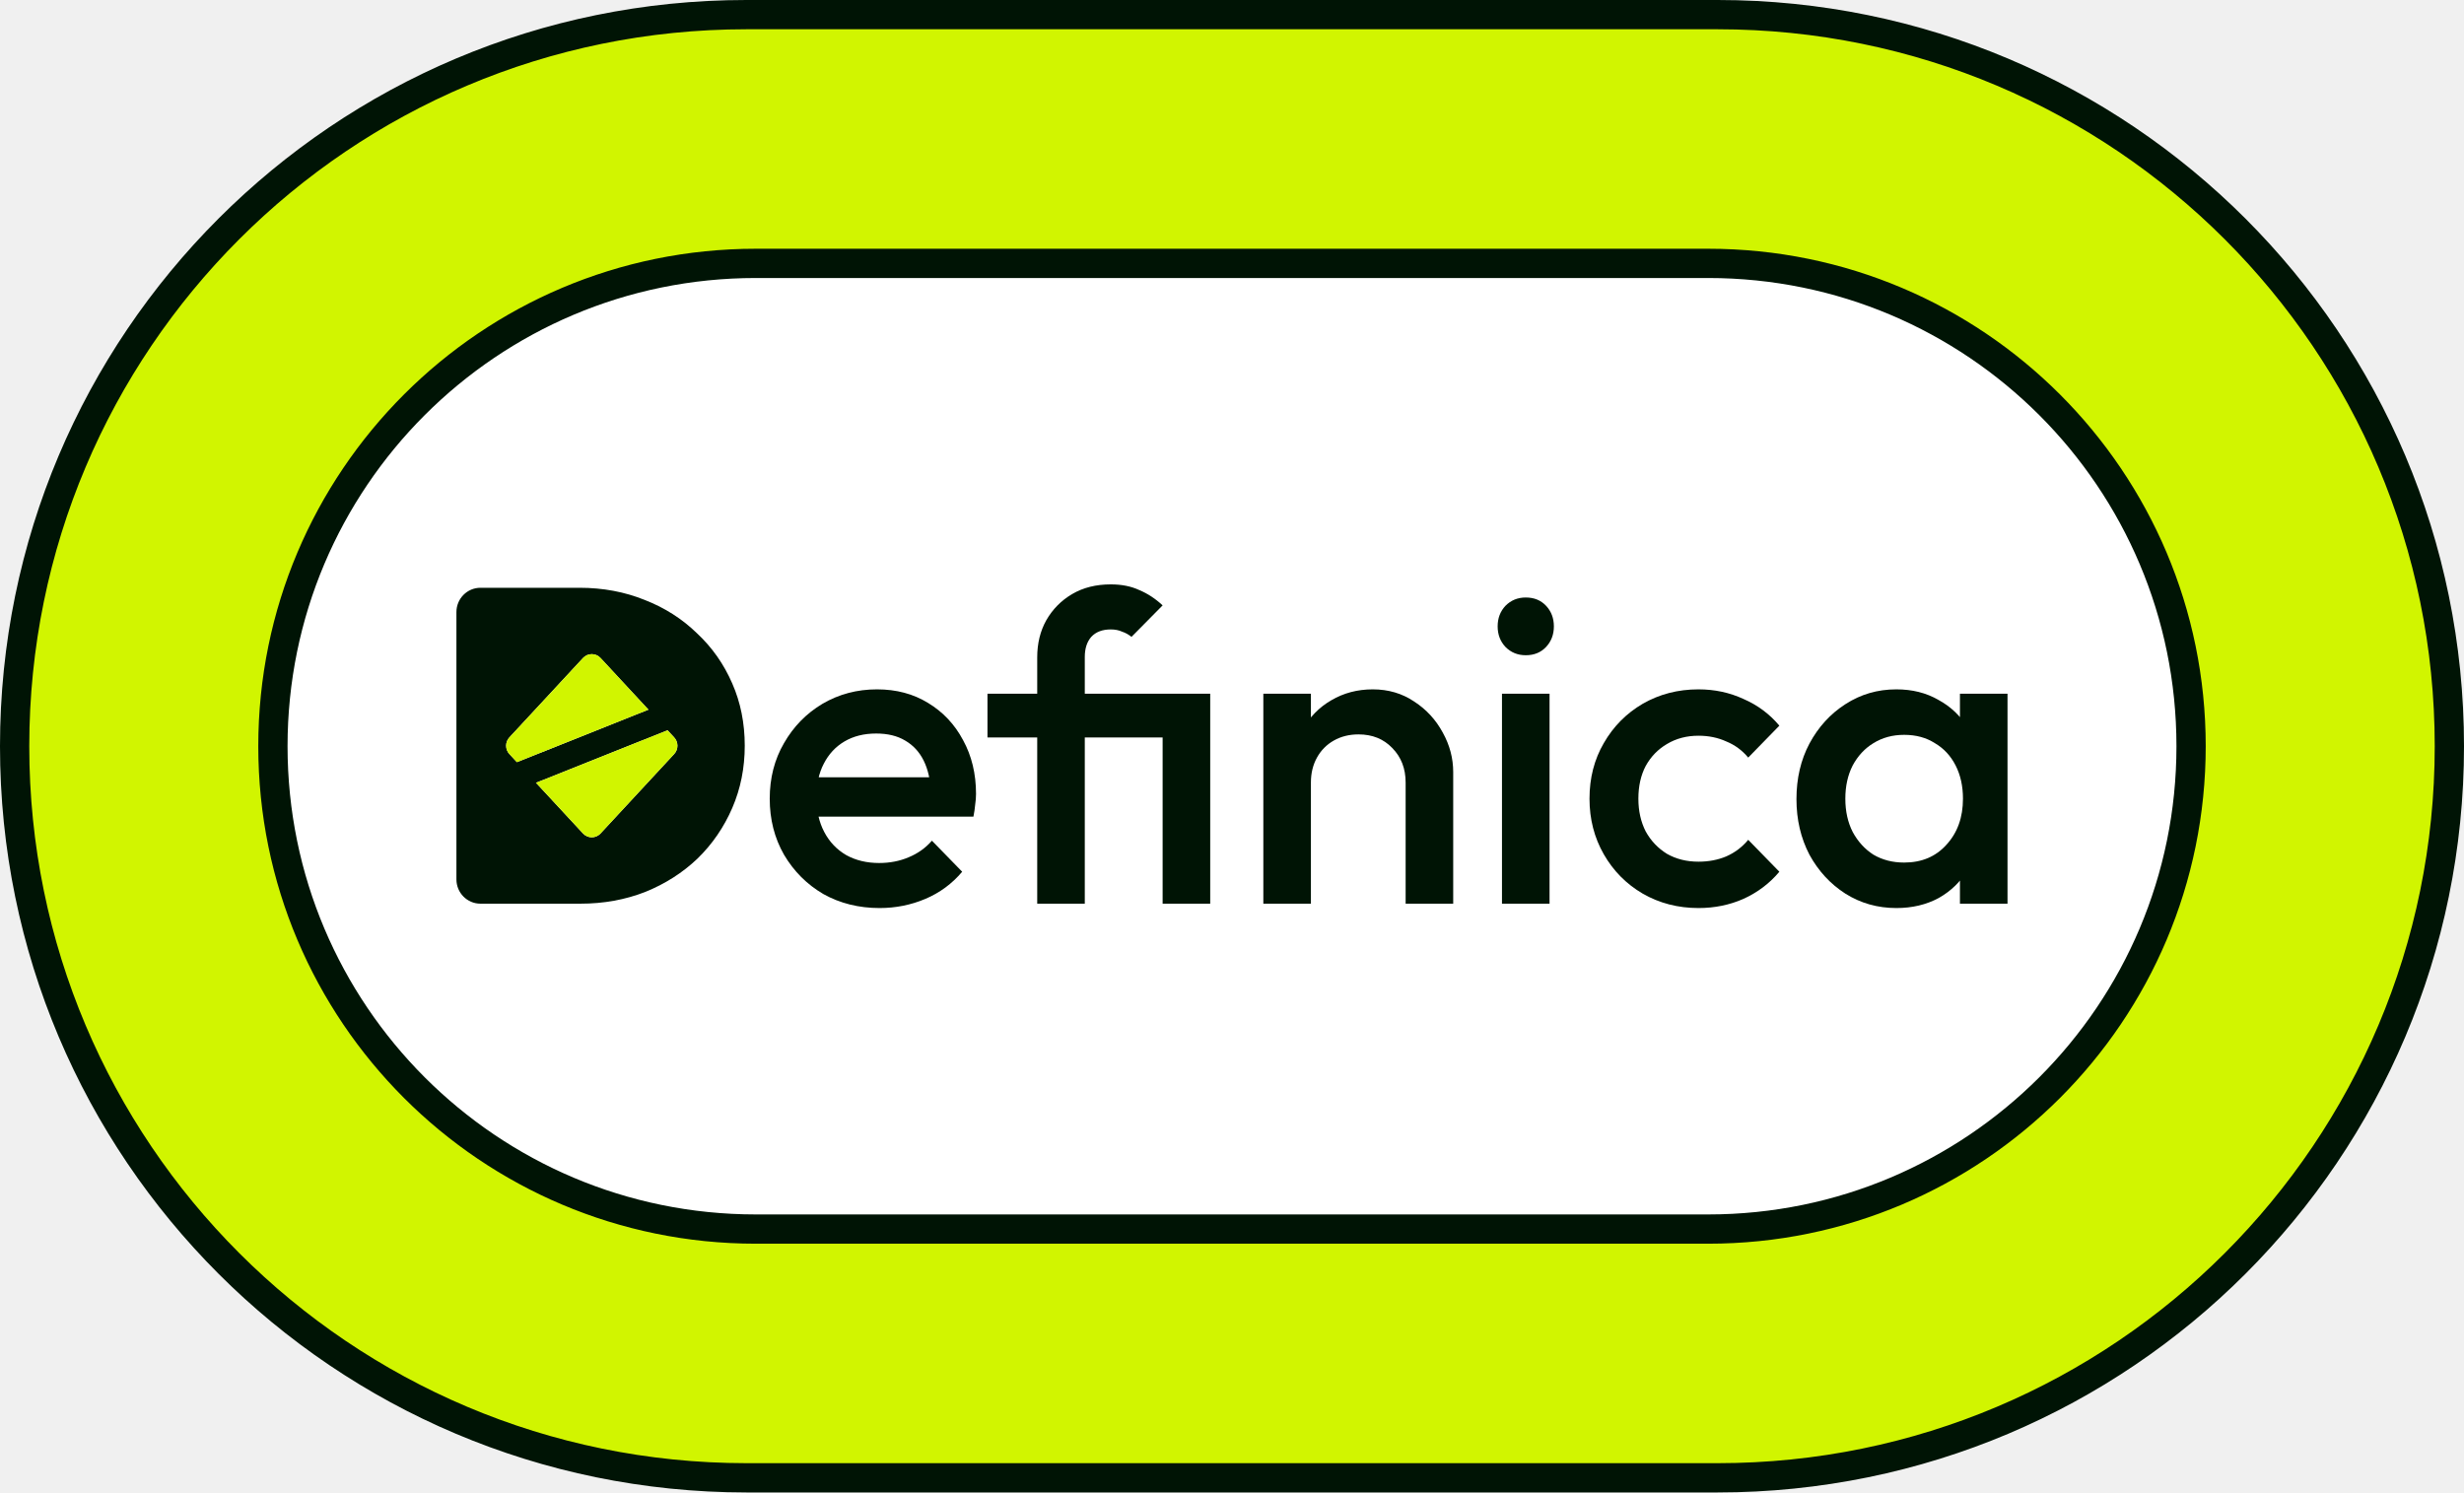
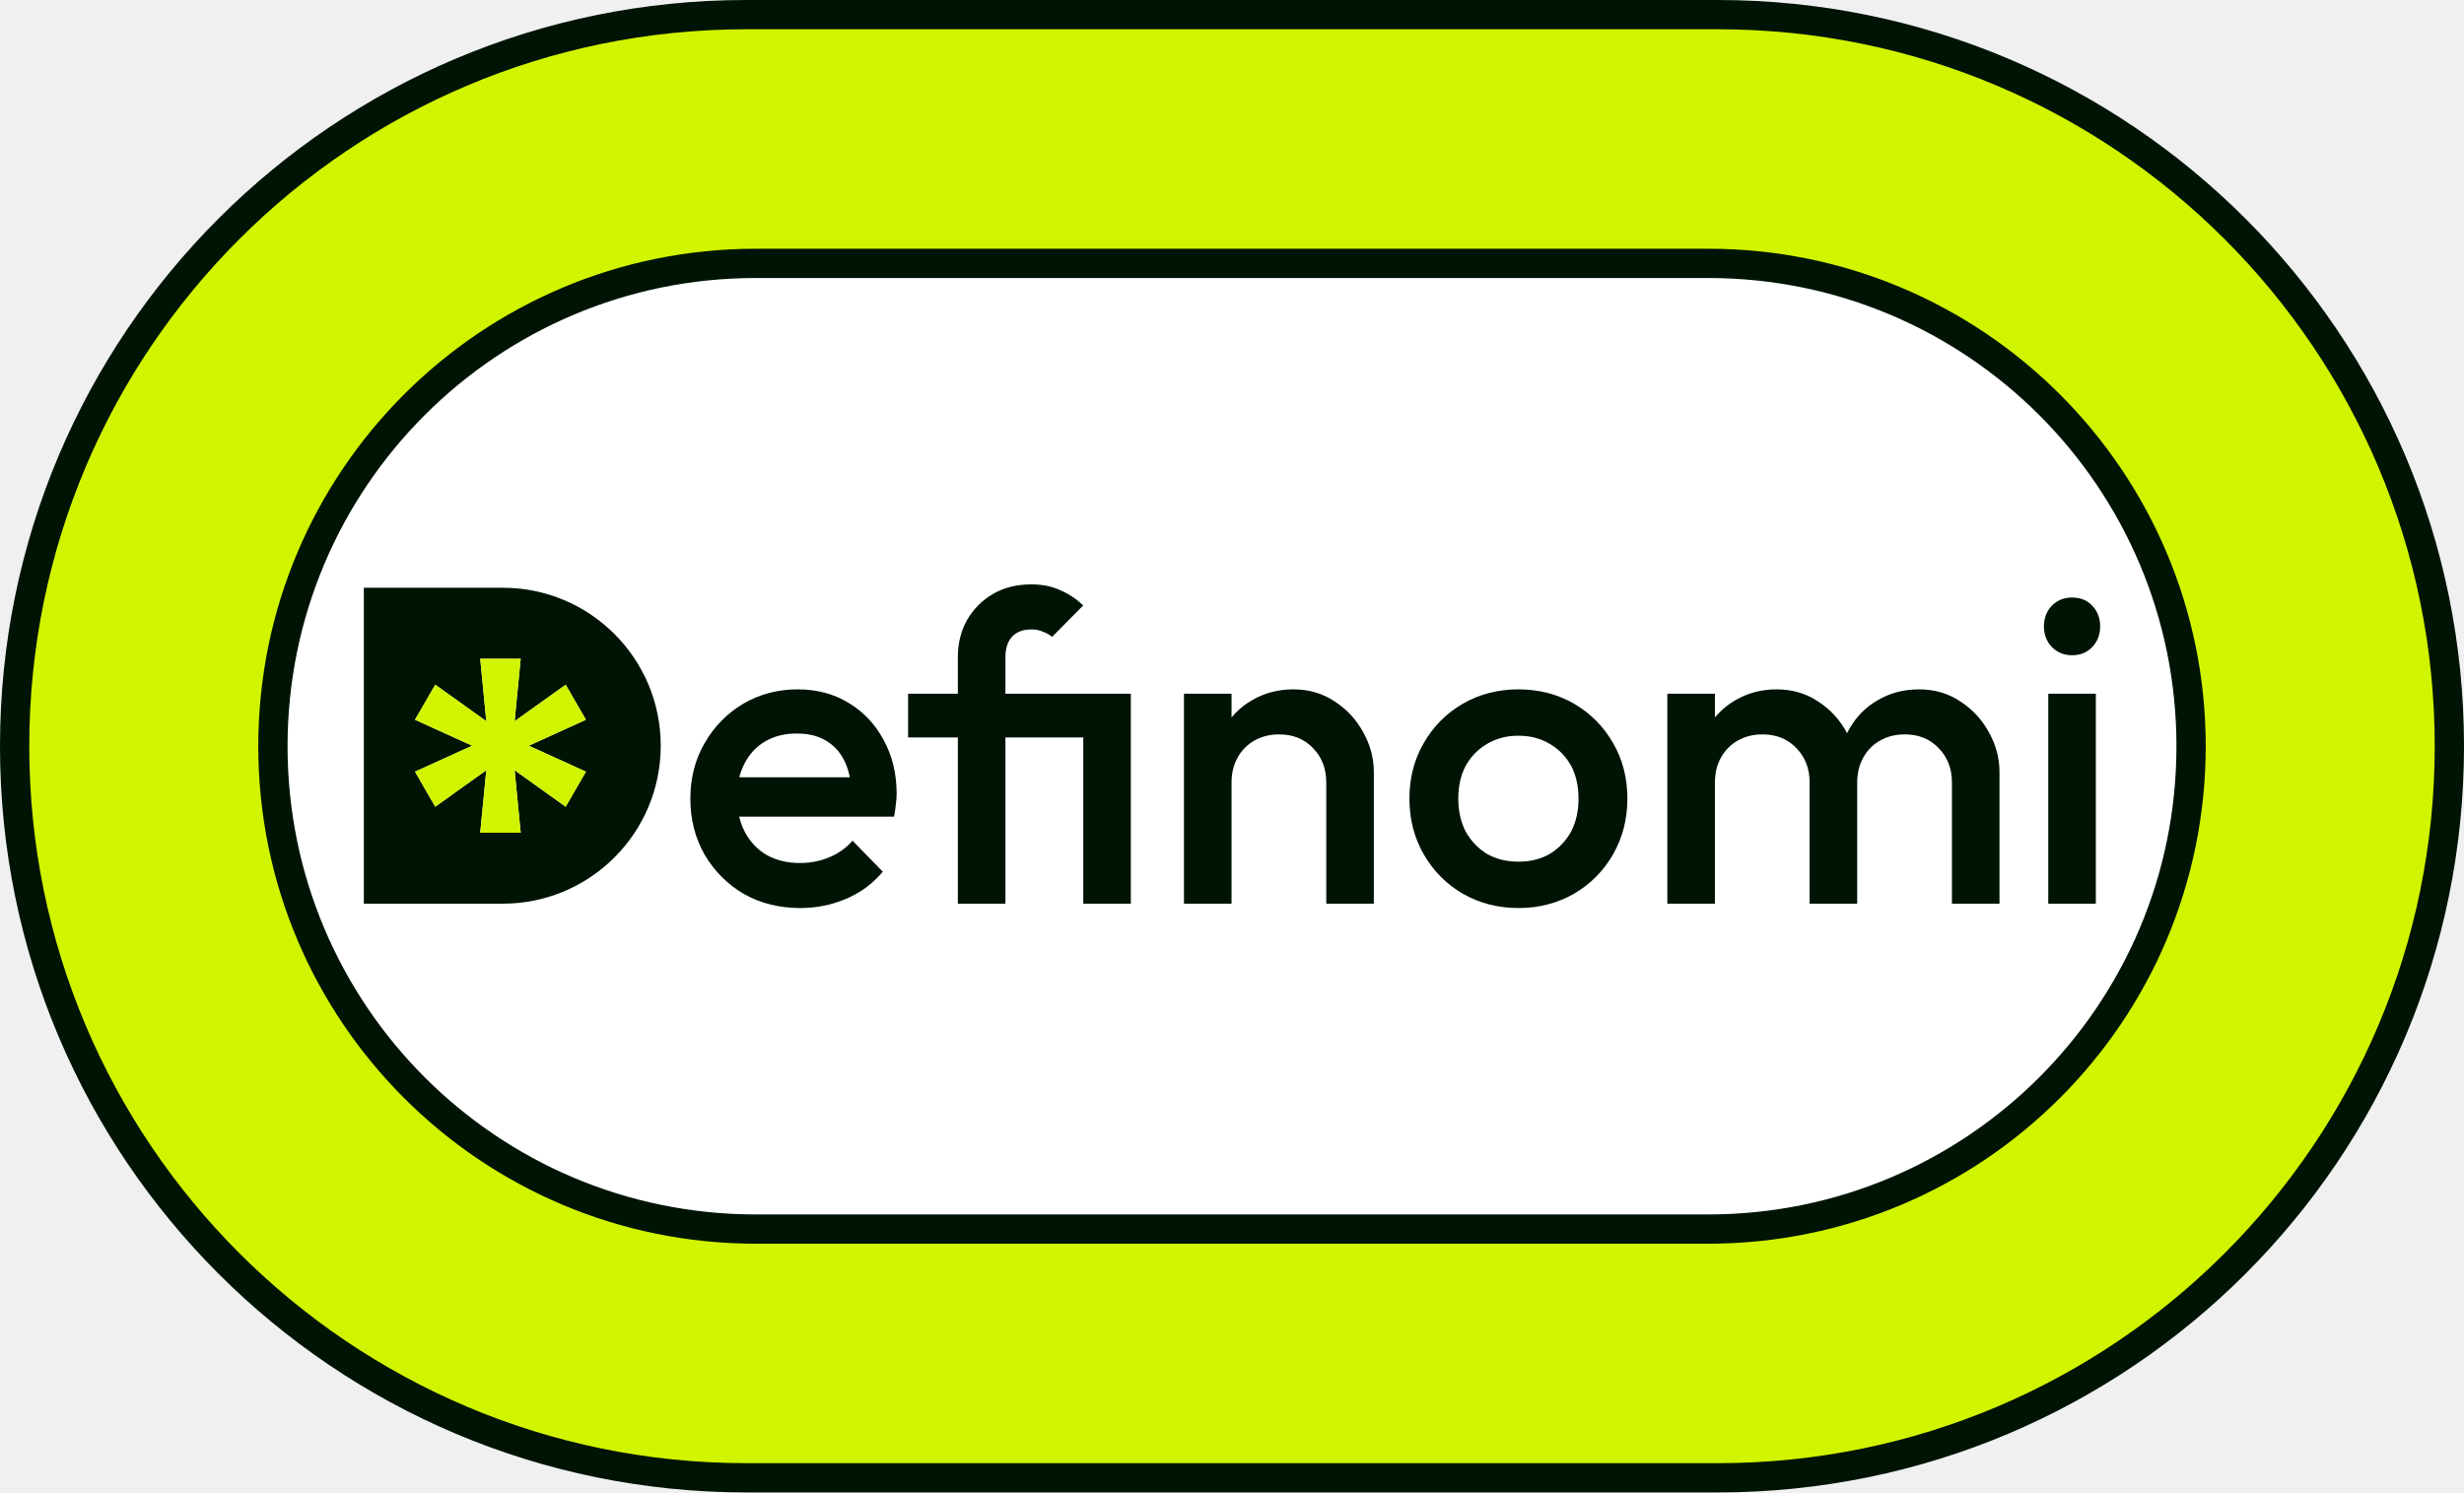
<svg xmlns="http://www.w3.org/2000/svg" viewBox="0 0 168.38 101.99">
  <path d="M51,1h66.38c27.61,0,50,22.38,50,50h0c0,27.61-22.38,50-50,50H51C23.38,100.99,1,78.61,1,51h0C1,23.38,23.38,1,51,1Z" fill="#d1f500" stroke="#001405" stroke-width="2" />
  <path d="M51.65,18H116.73A33,33 0 0 1 116.73,84H51.65A33,33 0 0 1 51.65,18Z" fill="#ffffff" stroke="#001405" stroke-width="2" />
-   <g transform="translate(31.19 39.9391) scale(0.9217)">
-     <path fill-rule="evenodd" clip-rule="evenodd" d="M9.127 0.252C10.866 0.252 12.478 0.553 13.965 1.156C15.452 1.736 16.744 2.561 17.842 3.632C18.963 4.68 19.832 5.919 20.45 7.346C21.068 8.752 21.377 10.291 21.377 11.964C21.377 13.615 21.068 15.154 20.45 16.582C19.832 18.009 18.975 19.259 17.877 20.329C16.779 21.378 15.486 22.203 13.999 22.806C12.512 23.386 10.911 23.676 9.196 23.676H1.781C0.797 23.676 0 22.869 0 21.874V2.054C0 1.059 0.797 0.252 1.781 0.252H9.127ZM9.386 5.458L3.926 11.348C3.605 11.694 3.605 12.234 3.926 12.58L4.485 13.183L5.902 14.712L9.386 18.47C9.737 18.85 10.333 18.85 10.685 18.47L16.144 12.58C16.466 12.234 16.466 11.694 16.144 11.348L15.653 10.818L14.236 9.289L10.685 5.458C10.333 5.078 9.737 5.078 9.386 5.458Z" fill="#001405" />
-     <path d="M106.759 24C105.37 24 104.109 23.643 102.976 22.93C101.864 22.216 100.977 21.254 100.314 20.043C99.673 18.811 99.352 17.438 99.352 15.924C99.352 14.389 99.673 13.016 100.314 11.805C100.977 10.573 101.864 9.6 102.976 8.886C104.109 8.151 105.37 7.784 106.759 7.784C107.935 7.784 108.972 8.043 109.87 8.562C110.789 9.059 111.516 9.751 112.05 10.638C112.584 11.524 112.852 12.53 112.852 13.654V18.13C112.852 19.254 112.584 20.259 112.05 21.146C111.537 22.032 110.821 22.735 109.902 23.254C108.983 23.751 107.935 24 106.759 24ZM107.337 20.627C108.64 20.627 109.688 20.184 110.479 19.297C111.291 18.411 111.697 17.276 111.697 15.892C111.697 14.962 111.516 14.14 111.152 13.427C110.789 12.713 110.276 12.162 109.613 11.773C108.972 11.362 108.213 11.157 107.337 11.157C106.481 11.157 105.723 11.362 105.06 11.773C104.419 12.162 103.906 12.713 103.521 13.427C103.157 14.14 102.976 14.962 102.976 15.892C102.976 16.822 103.157 17.643 103.521 18.357C103.906 19.07 104.419 19.632 105.06 20.043C105.723 20.432 106.481 20.627 107.337 20.627ZM111.473 23.676V19.492L112.082 15.697L111.473 11.935V8.108H115V23.676H111.473Z" fill="#001405" />
-     <path d="M92.088 24C90.571 24 89.192 23.643 87.952 22.93C86.734 22.216 85.772 21.243 85.066 20.011C84.361 18.778 84.008 17.405 84.008 15.892C84.008 14.357 84.361 12.984 85.066 11.773C85.772 10.54 86.734 9.568 87.952 8.854C89.192 8.141 90.571 7.784 92.088 7.784C93.286 7.784 94.397 8.022 95.423 8.497C96.471 8.951 97.358 9.611 98.085 10.476L95.776 12.843C95.327 12.303 94.782 11.903 94.141 11.643C93.521 11.362 92.837 11.222 92.088 11.222C91.212 11.222 90.432 11.427 89.748 11.838C89.085 12.227 88.561 12.768 88.177 13.46C87.813 14.151 87.632 14.962 87.632 15.892C87.632 16.8 87.813 17.611 88.177 18.324C88.561 19.016 89.085 19.568 89.748 19.978C90.432 20.368 91.212 20.562 92.088 20.562C92.837 20.562 93.521 20.432 94.141 20.173C94.782 19.892 95.327 19.481 95.776 18.941L98.085 21.308C97.358 22.173 96.471 22.843 95.423 23.319C94.397 23.773 93.286 24 92.088 24Z" fill="#001405" />
-     <path d="M77.519 23.676V8.108H81.046V23.676H77.519ZM79.283 5.254C78.684 5.254 78.182 5.049 77.776 4.638C77.391 4.227 77.198 3.719 77.198 3.114C77.198 2.508 77.391 2 77.776 1.589C78.182 1.178 78.684 0.973 79.283 0.973C79.903 0.973 80.405 1.178 80.79 1.589C81.174 2 81.367 2.508 81.367 3.114C81.367 3.719 81.174 4.227 80.79 4.638C80.405 5.049 79.903 5.254 79.283 5.254Z" fill="#001405" />
-     <path d="M70.376 23.676V14.692C70.376 13.654 70.044 12.8 69.382 12.13C68.74 11.46 67.907 11.124 66.881 11.124C66.197 11.124 65.587 11.276 65.053 11.578C64.518 11.881 64.102 12.303 63.802 12.843C63.503 13.384 63.353 14 63.353 14.692L61.975 13.914C61.975 12.724 62.231 11.676 62.744 10.768C63.257 9.838 63.963 9.114 64.861 8.595C65.78 8.054 66.806 7.784 67.939 7.784C69.093 7.784 70.119 8.086 71.017 8.692C71.915 9.276 72.62 10.043 73.133 10.995C73.646 11.924 73.903 12.897 73.903 13.914V23.676H70.376ZM59.826 23.676V8.108H63.353V23.676H59.826Z" fill="#001405" />
-     <path d="M43.061 23.676V5.416C43.061 4.378 43.285 3.459 43.734 2.659C44.204 1.838 44.846 1.189 45.658 0.714C46.47 0.238 47.422 0 48.512 0C49.324 0 50.029 0.141 50.628 0.422C51.248 0.681 51.825 1.059 52.359 1.557L50.051 3.892C49.837 3.719 49.602 3.589 49.345 3.503C49.11 3.395 48.832 3.341 48.512 3.341C47.892 3.341 47.411 3.524 47.069 3.892C46.748 4.259 46.588 4.757 46.588 5.384V23.676H43.061ZM39.373 11.351V8.108H54.38V11.351H39.373ZM52.359 23.676V8.108H55.887V23.676H52.359Z" fill="#001405" />
-     <path d="M31.374 24C29.834 24 28.445 23.654 27.205 22.962C25.987 22.249 25.014 21.276 24.287 20.043C23.582 18.811 23.229 17.427 23.229 15.892C23.229 14.357 23.582 12.984 24.287 11.773C24.993 10.54 25.944 9.568 27.141 8.854C28.36 8.141 29.706 7.784 31.181 7.784C32.614 7.784 33.875 8.119 34.965 8.789C36.076 9.459 36.942 10.378 37.562 11.546C38.203 12.713 38.524 14.043 38.524 15.535C38.524 15.795 38.503 16.065 38.46 16.346C38.438 16.605 38.396 16.897 38.332 17.222H25.698V14.303H36.504L35.189 15.47C35.147 14.519 34.965 13.719 34.644 13.07C34.324 12.422 33.864 11.924 33.265 11.578C32.688 11.232 31.972 11.059 31.117 11.059C30.219 11.059 29.439 11.254 28.776 11.643C28.114 12.032 27.601 12.584 27.237 13.297C26.874 13.989 26.692 14.822 26.692 15.795C26.692 16.768 26.884 17.622 27.269 18.357C27.654 19.092 28.199 19.665 28.905 20.076C29.61 20.465 30.422 20.66 31.341 20.66C32.133 20.66 32.859 20.519 33.522 20.238C34.206 19.957 34.783 19.546 35.254 19.005L37.498 21.308C36.75 22.195 35.841 22.865 34.773 23.319C33.704 23.773 32.571 24 31.374 24Z" fill="#001405" />
-     <path d="M16.93 10.309L15.653 10.818L5.902 14.712L3.935 15.498L3.212 13.691L4.485 13.183L14.236 9.289L16.206 8.502L16.93 10.309Z" fill="#001405" />
-     <path d="M10.685 18.47L16.144 12.58C16.466 12.234 16.466 11.694 16.144 11.348L15.653 10.818L5.902 14.712L9.386 18.47C9.737 18.85 10.333 18.85 10.685 18.47Z" fill="#d1f500" />
-     <path d="M9.386 5.458L3.926 11.348C3.605 11.694 3.605 12.234 3.926 12.58L4.485 13.183L14.236 9.289L10.685 5.458C10.333 5.078 9.737 5.078 9.386 5.458Z" fill="#d1f500" />
+   <g transform="translate(24.8629 39.9391) scale(0.9217)">
+     <path fill-rule="evenodd" clip-rule="evenodd" d="M0 0.25H10.3A11.713 11.713 0 0 1 10.3 23.676H0ZM11.18 13.781L11.63 18.413L8.63 18.413L9.08 13.781L5.294 16.487L3.794 13.889L8.03 11.963L3.794 10.037L5.294 7.439L9.08 10.144L8.63 5.513L11.63 5.513L11.18 10.144L14.966 7.439L16.466 10.037L12.23 11.963L16.466 13.889L14.966 16.487Z" fill="#001405" />
+     <path d="M11.18 13.781L11.63 18.413L8.63 18.413L9.08 13.781L5.294 16.487L3.794 13.889L8.03 11.963L3.794 10.037L5.294 7.439L9.08 10.144L8.63 5.513L11.63 5.513L11.18 10.144L14.966 7.439L16.466 10.037L12.23 11.963L16.466 13.889L14.966 16.487Z" fill="#d1f500" />
+     <path d="M32.354 24C30.814 24 29.425 23.654 28.185 22.962C26.967 22.249 25.994 21.276 25.267 20.043C24.562 18.811 24.209 17.427 24.209 15.892C24.209 14.357 24.562 12.984 25.267 11.773C25.973 10.54 26.924 9.568 28.121 8.854C29.34 8.14 30.686 7.784 32.161 7.784C33.593 7.784 34.855 8.119 35.945 8.789C37.056 9.46 37.922 10.378 38.542 11.546C39.183 12.713 39.504 14.043 39.504 15.535C39.504 15.795 39.483 16.065 39.44 16.346C39.419 16.605 39.376 16.897 39.312 17.222H26.678V14.303H37.484L36.169 15.47C36.127 14.519 35.945 13.719 35.624 13.07C35.304 12.422 34.844 11.924 34.245 11.578C33.668 11.232 32.952 11.059 32.097 11.059C31.199 11.059 30.419 11.254 29.756 11.643C29.094 12.032 28.581 12.584 28.217 13.297C27.854 13.989 27.672 14.822 27.672 15.795C27.672 16.768 27.864 17.622 28.249 18.357C28.634 19.092 29.179 19.665 29.885 20.076C30.59 20.465 31.402 20.66 32.322 20.66C33.112 20.66 33.839 20.519 34.502 20.238C35.186 19.957 35.763 19.546 36.233 19.005L38.478 21.308C37.73 22.195 36.821 22.865 35.752 23.319C34.684 23.773 33.551 24 32.354 24Z" fill="#001405" />
+     <path d="M44.041 23.676V5.416C44.041 4.378 44.265 3.459 44.714 2.659C45.184 1.838 45.826 1.189 46.638 0.714C47.45 0.238 48.401 0 49.492 0C50.304 0 51.01 0.141 51.608 0.422C52.228 0.681 52.805 1.06 53.34 1.557L51.031 3.892C50.817 3.719 50.582 3.589 50.325 3.503C50.09 3.395 49.812 3.341 49.492 3.341C48.872 3.341 48.391 3.524 48.049 3.892C47.728 4.26 47.568 4.757 47.568 5.384V23.676H44.041ZM40.353 11.351V8.108H55.36V11.351H40.353ZM53.34 23.676V8.108H56.867V23.676H53.34Z" fill="#001405" />
+     <path d="M71.356 23.676V14.692C71.356 13.654 71.024 12.8 70.362 12.13C69.72 11.46 68.887 11.124 67.861 11.124C67.177 11.124 66.567 11.276 66.033 11.578C65.498 11.881 65.082 12.303 64.782 12.843C64.483 13.384 64.333 14 64.333 14.692L62.955 13.914C62.955 12.724 63.211 11.676 63.724 10.768C64.237 9.838 64.943 9.114 65.841 8.595C66.76 8.054 67.786 7.784 68.919 7.784C70.073 7.784 71.099 8.086 71.997 8.692C72.895 9.276 73.6 10.043 74.113 10.995C74.626 11.924 74.883 12.897 74.883 13.914V23.676H71.356ZM60.806 23.676V8.108H64.333V23.676H60.806Z" fill="#001405" />
+     <path d="M85.602 24C84.084 24 82.705 23.643 81.465 22.93C80.247 22.216 79.285 21.243 78.579 20.011C77.874 18.778 77.521 17.405 77.521 15.892C77.521 14.357 77.874 12.984 78.579 11.773C79.285 10.54 80.247 9.568 81.465 8.854C82.705 8.14 84.084 7.784 85.602 7.784C87.119 7.784 88.498 8.14 89.738 8.854C90.957 9.568 91.918 10.54 92.624 11.773C93.329 12.984 93.682 14.357 93.682 15.892C93.682 17.405 93.329 18.778 92.624 20.011C91.918 21.243 90.957 22.216 89.738 22.93C88.498 23.643 87.119 24 85.602 24ZM85.602 11.222C84.725 11.222 83.945 11.427 83.261 11.838C82.598 12.227 82.075 12.768 81.69 13.46C81.326 14.151 81.145 14.962 81.145 15.892C81.145 16.8 81.326 17.611 81.69 18.324C82.075 19.016 82.598 19.568 83.261 19.978C83.945 20.368 84.725 20.562 85.602 20.562C86.478 20.562 87.258 20.368 87.942 19.978C88.605 19.568 89.129 19.016 89.514 18.324C89.877 17.611 90.059 16.8 90.059 15.892C90.059 14.962 89.877 14.151 89.514 13.46C89.129 12.768 88.605 12.227 87.942 11.838C87.258 11.427 86.478 11.222 85.602 11.222Z" fill="#001405" />
+     <path d="M107.193 23.676L107.193 14.692C107.193 13.654 106.862 12.8 106.199 12.13C105.558 11.46 104.724 11.124 103.698 11.124C103.014 11.124 102.405 11.276 101.871 11.578C101.336 11.881 100.919 12.303 100.62 12.843C100.321 13.384 100.171 14 100.171 14.692L98.792 13.914C98.792 12.724 99.049 11.676 99.562 10.768C100.075 9.838 100.78 9.114 101.678 8.595C102.597 8.054 103.623 7.784 104.756 7.784C105.911 7.784 106.937 8.086 107.835 8.692C108.732 9.276 109.438 10.043 109.951 10.995C110.464 11.924 110.72 12.897 110.72 13.914L110.72 23.676L107.193 23.676ZM96.644 23.676L96.644 8.108L100.171 8.108L100.171 23.676L96.644 23.676ZM117.743 23.676L117.743 14.692C117.743 13.654 117.411 12.8 116.749 12.13C116.107 11.46 115.274 11.124 114.248 11.124C113.563 11.124 112.954 11.276 112.42 11.578C111.885 11.881 111.469 12.303 111.169 12.843C110.87 13.384 110.72 14 110.72 14.692L109.342 13.914C109.342 12.724 109.598 11.676 110.111 10.768C110.624 9.838 111.33 9.114 112.227 8.595C113.147 8.054 114.173 7.784 115.306 7.784C116.46 7.784 117.486 8.086 118.384 8.692C119.282 9.276 119.987 10.043 120.5 10.995C121.013 11.924 121.27 12.897 121.27 13.914L121.27 23.676L117.743 23.676Z" fill="#001405" />
+     <path d="M124.886 23.676L124.886 8.108L128.413 8.108L128.413 23.676L124.886 23.676ZM126.65 5.254C126.051 5.254 125.549 5.049 125.143 4.638C124.758 4.227 124.565 3.719 124.565 3.114C124.565 2.508 124.758 2 125.143 1.589C125.549 1.178 126.051 0.973 126.65 0.973C127.269 0.973 127.772 1.178 128.157 1.589C128.541 2 128.734 2.508 128.734 3.114C128.734 3.719 128.541 4.227 128.157 4.638C127.772 5.049 127.269 5.254 126.65 5.254Z" fill="#001405" />
  </g>
</svg>
